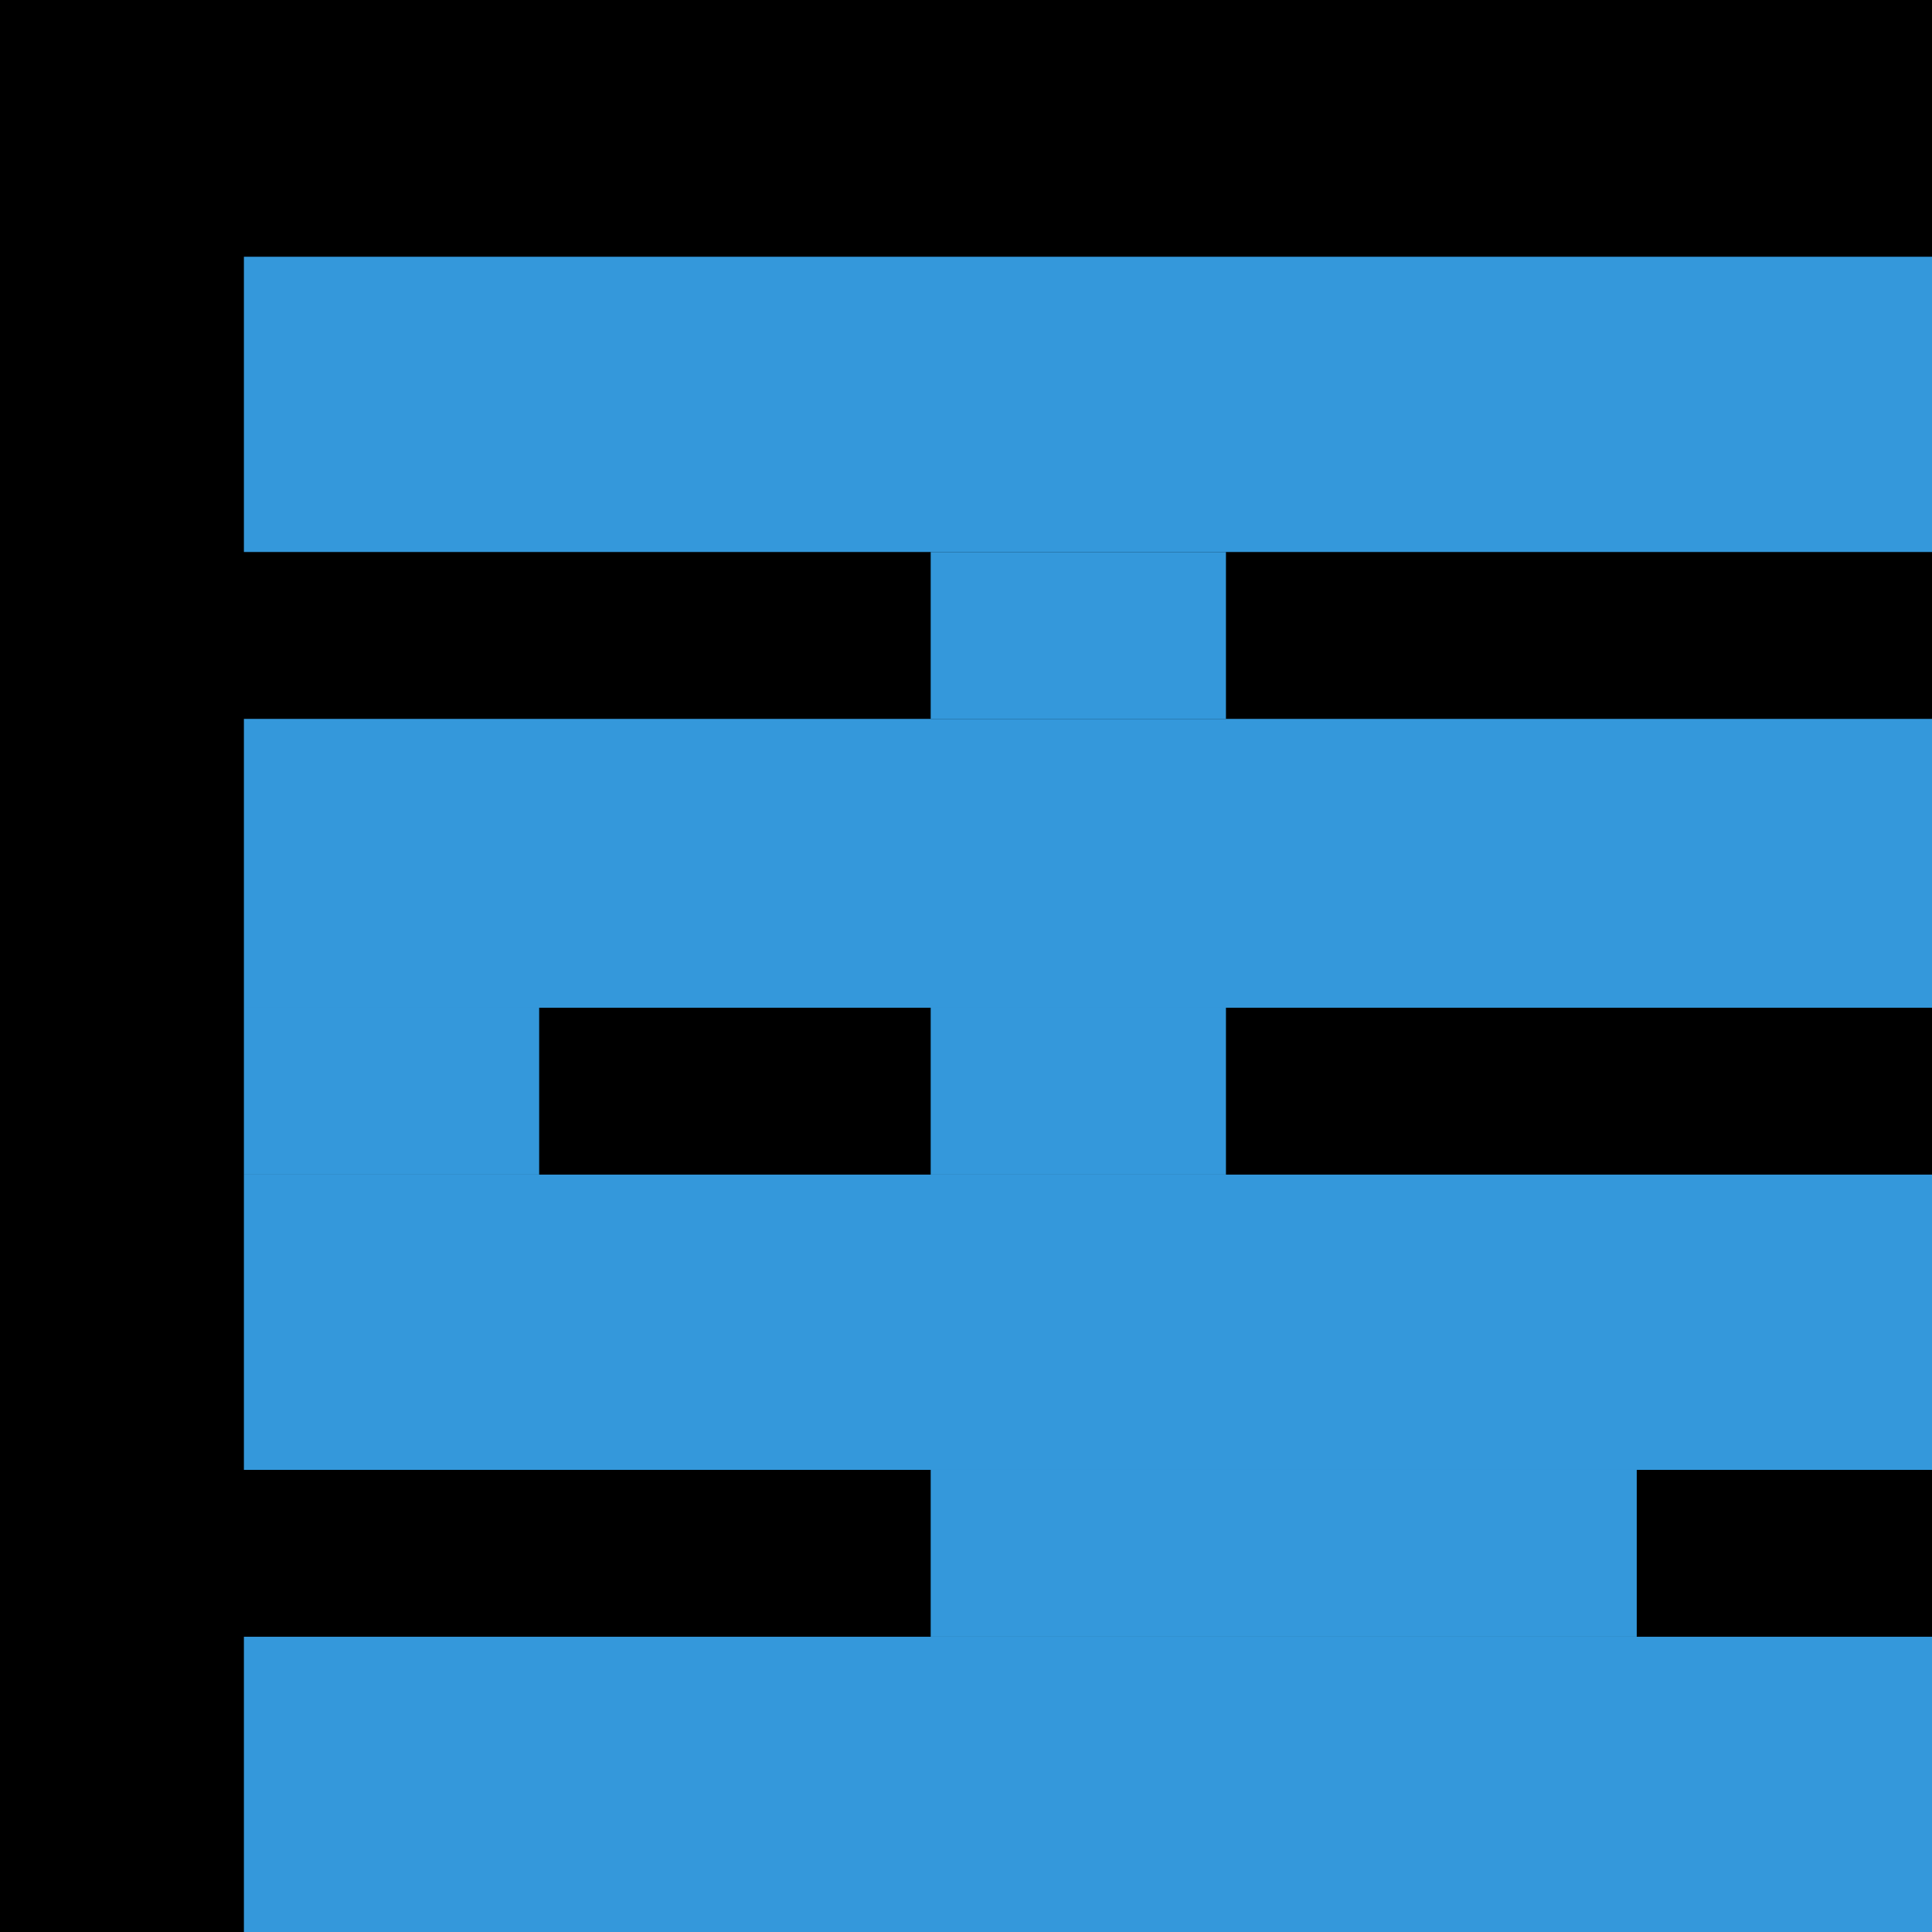
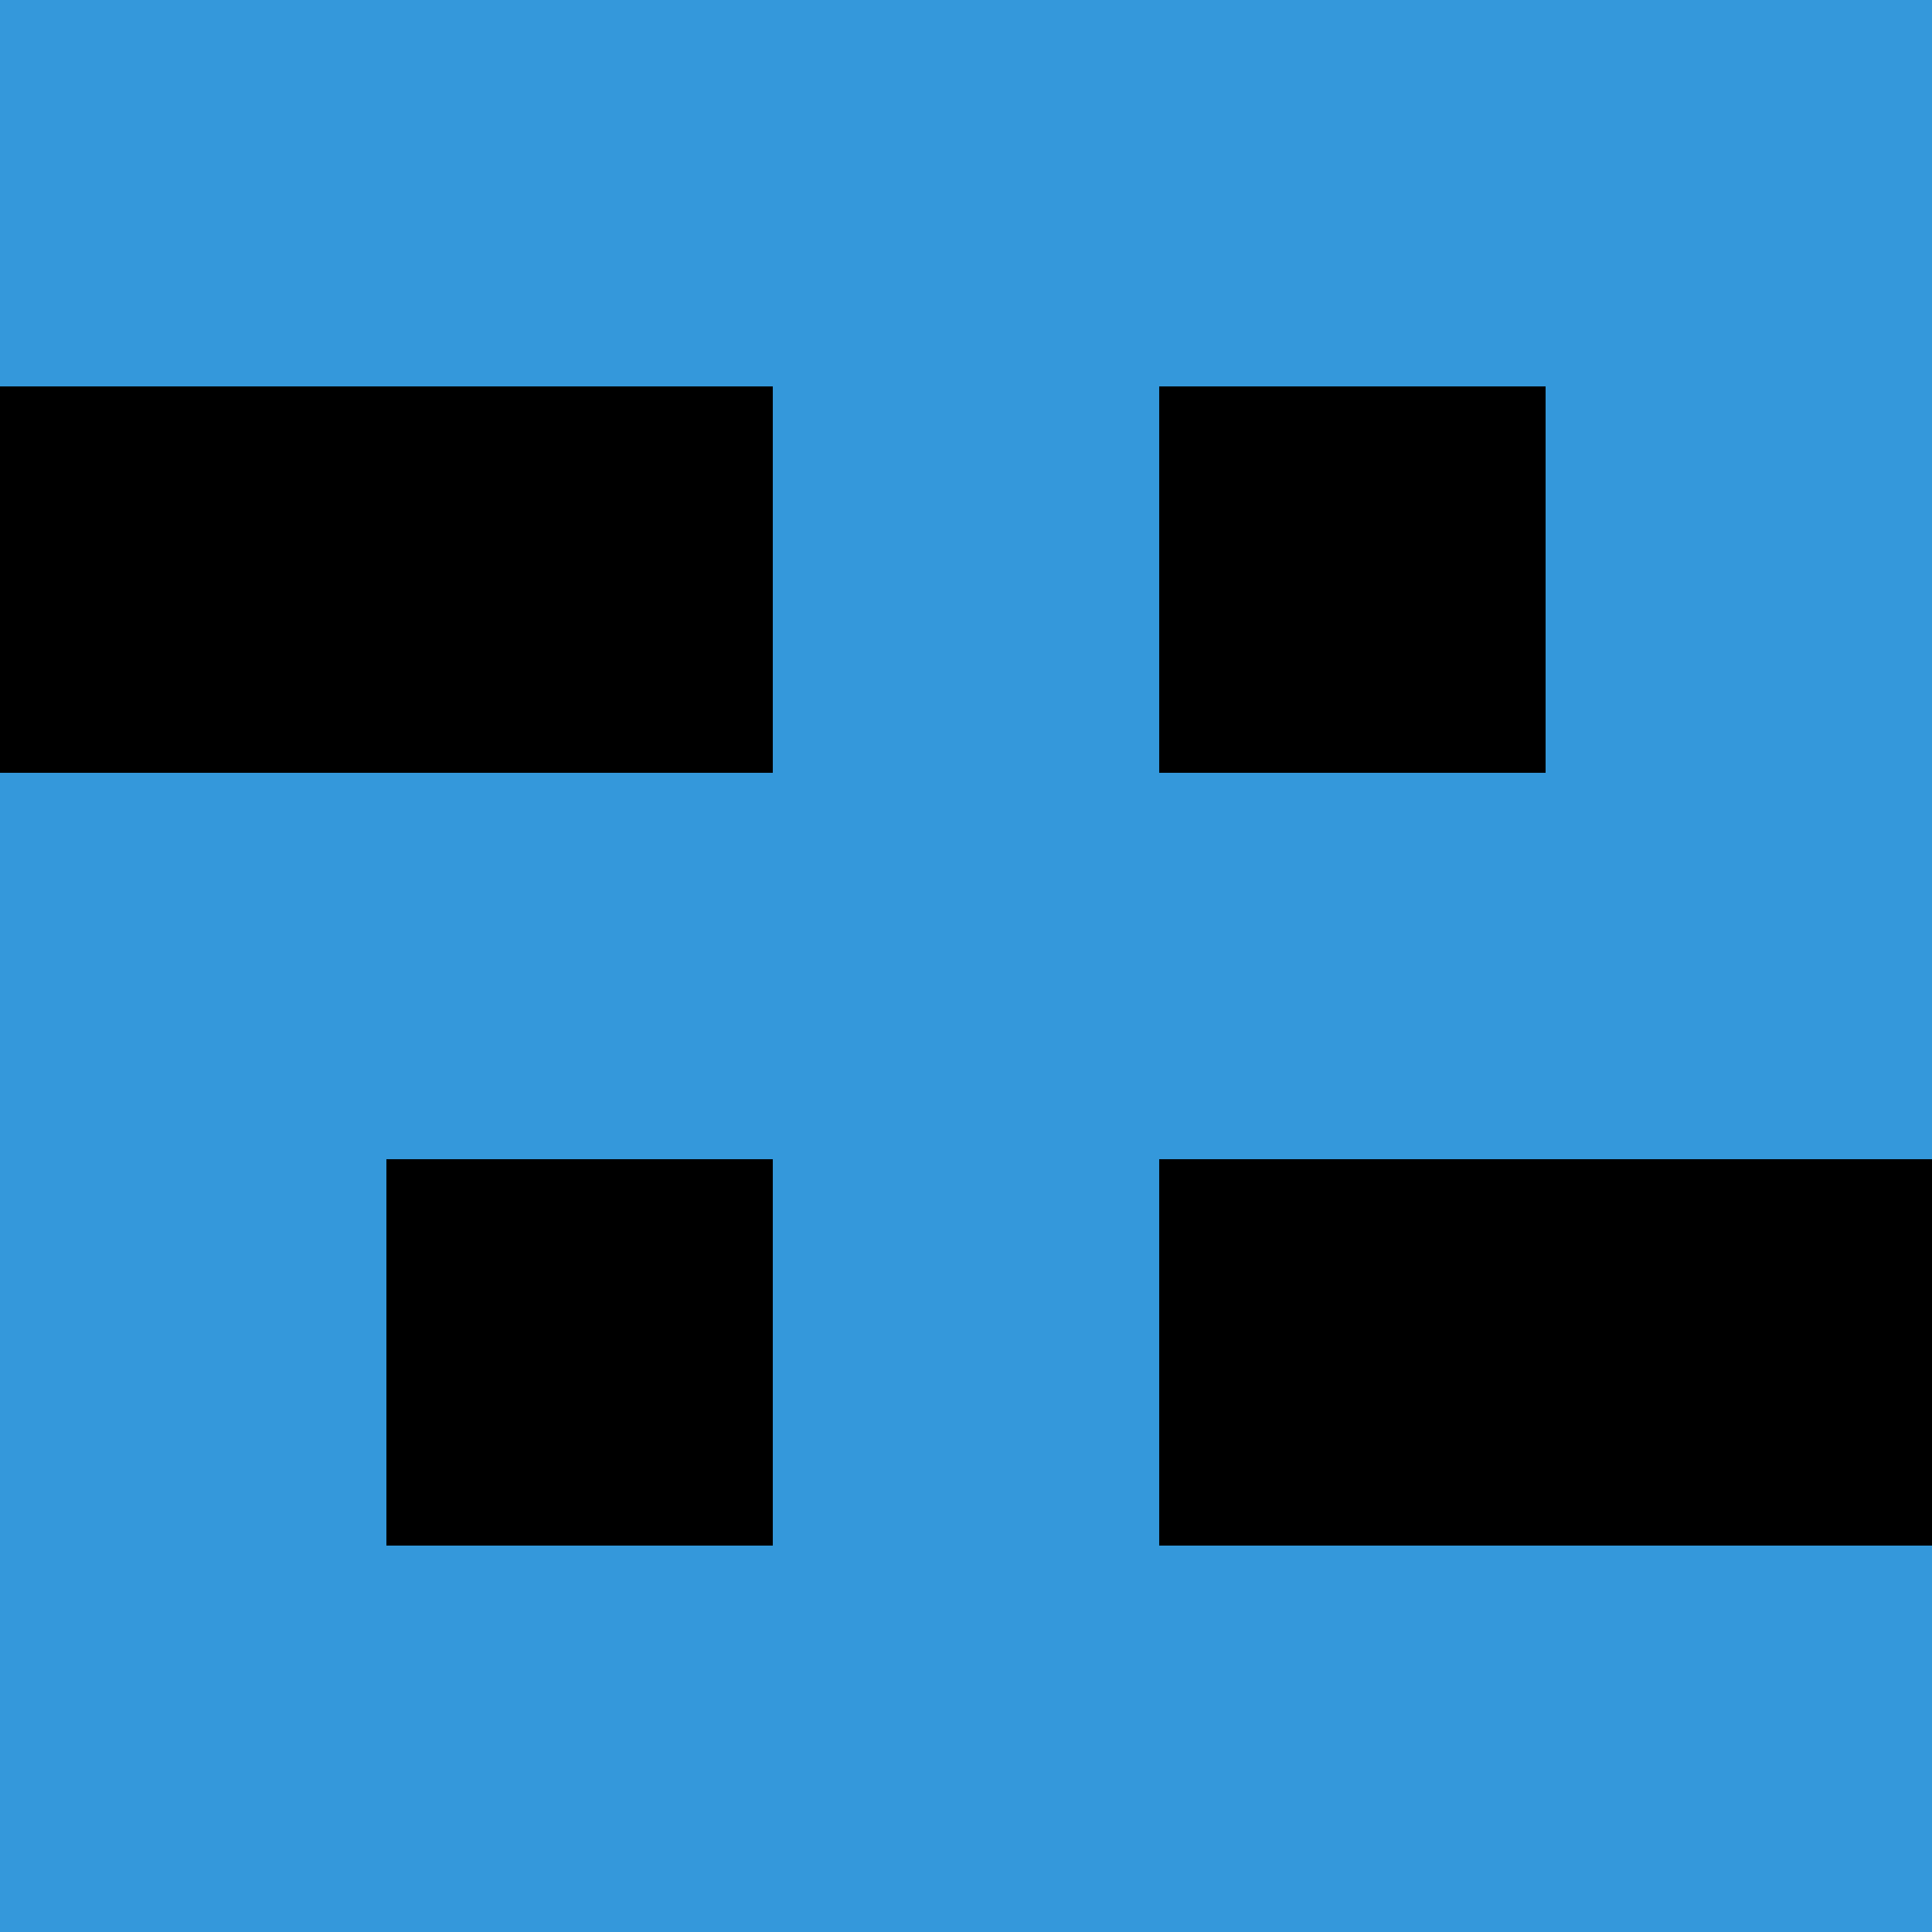
- <svg xmlns="http://www.w3.org/2000/svg" viewBox="0 0 301 301">
-   <rect width="301" height="301" fill="#000" />
+ <svg xmlns="http://www.w3.org/2000/svg" viewBox="0 0 5 5">
+   <rect width="5" height="5" fill="#000" />
  <g fill="#3498db">
-     <rect x="38" y="40" width="263" height="46" />
-     <rect x="145" y="86" width="46" height="26" />
-     <rect x="38" y="112" width="263" height="45" />
-     <rect x="38" y="157" width="46" height="26" />
-     <rect x="145" y="157" width="46" height="26" />
-     <rect x="38" y="183" width="263" height="46" />
-     <rect x="145" y="229" width="110" height="26" />
-     <rect x="38" y="255" width="263" height="46" />
+     <rect x="0" y="0" width="5" height="1" />
+     <rect x="2" y="1" width="1" height="1" />
+     <rect x="4" y="1" width="1" height="1" />
+     <rect x="0" y="2" width="5" height="1" />
+     <rect x="0" y="3" width="1" height="1" />
+     <rect x="2" y="3" width="1" height="1" />
+     <rect x="0" y="4" width="5" height="1" />
  </g>
</svg>
